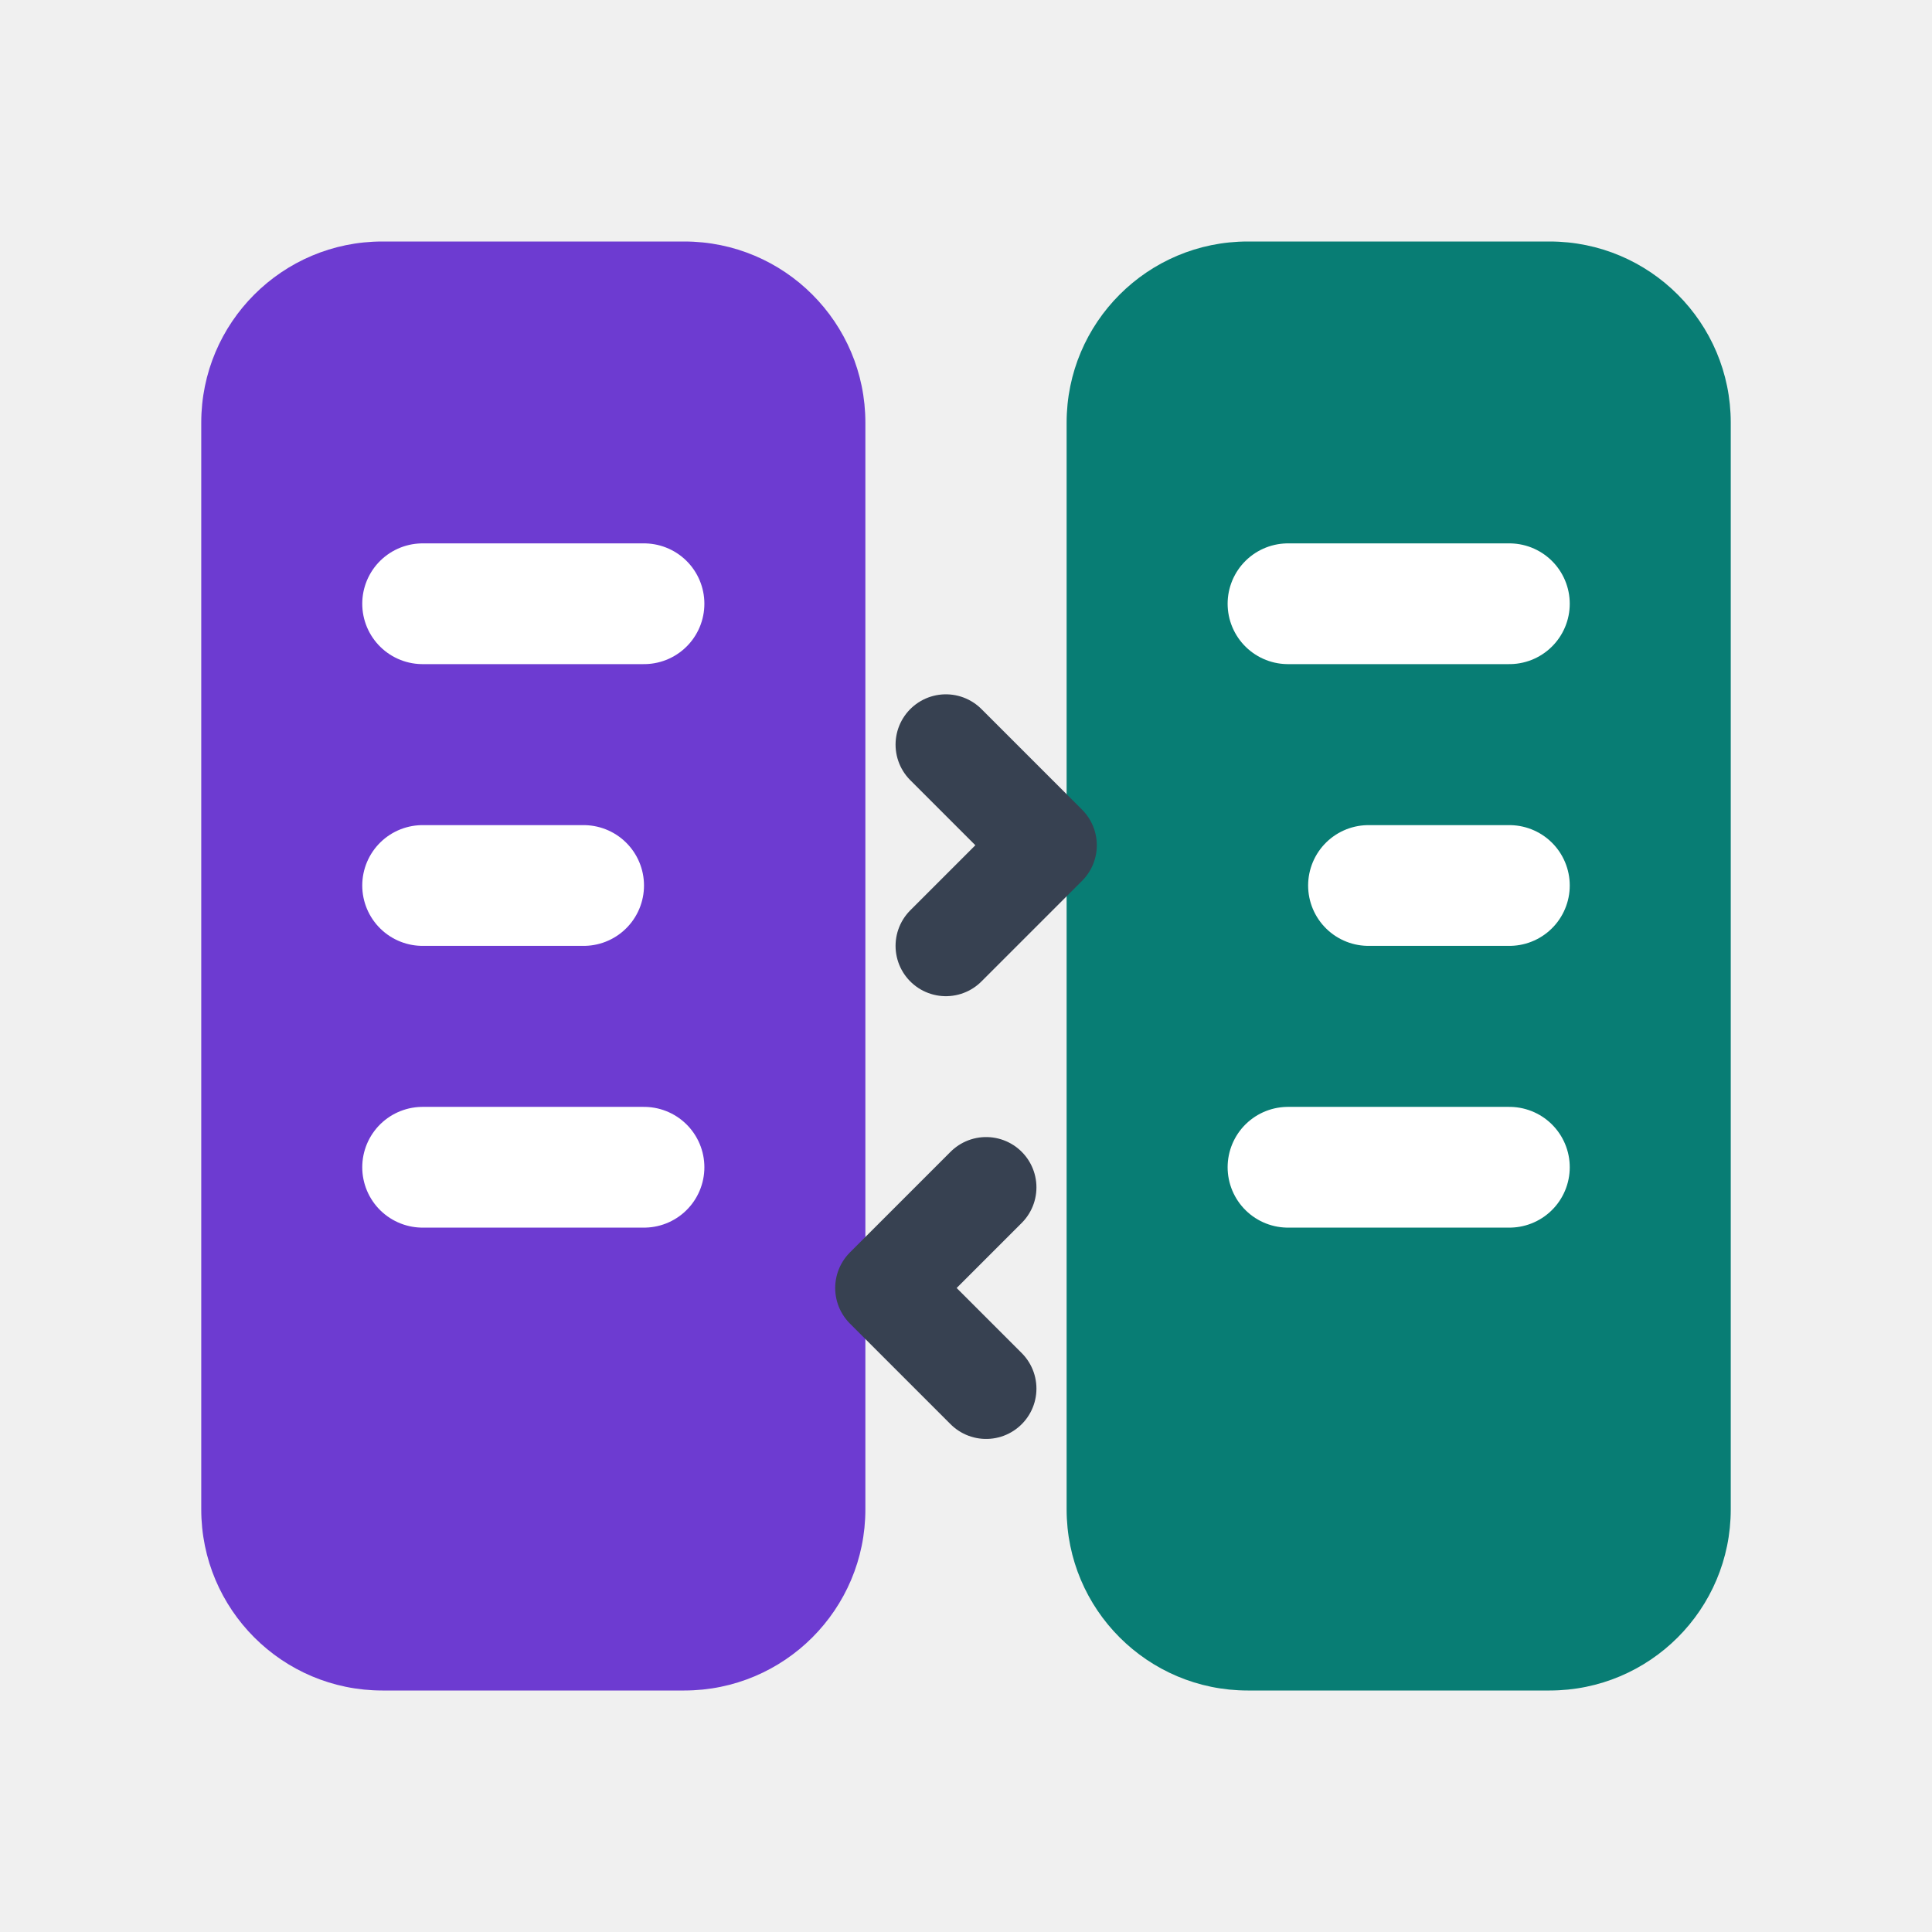
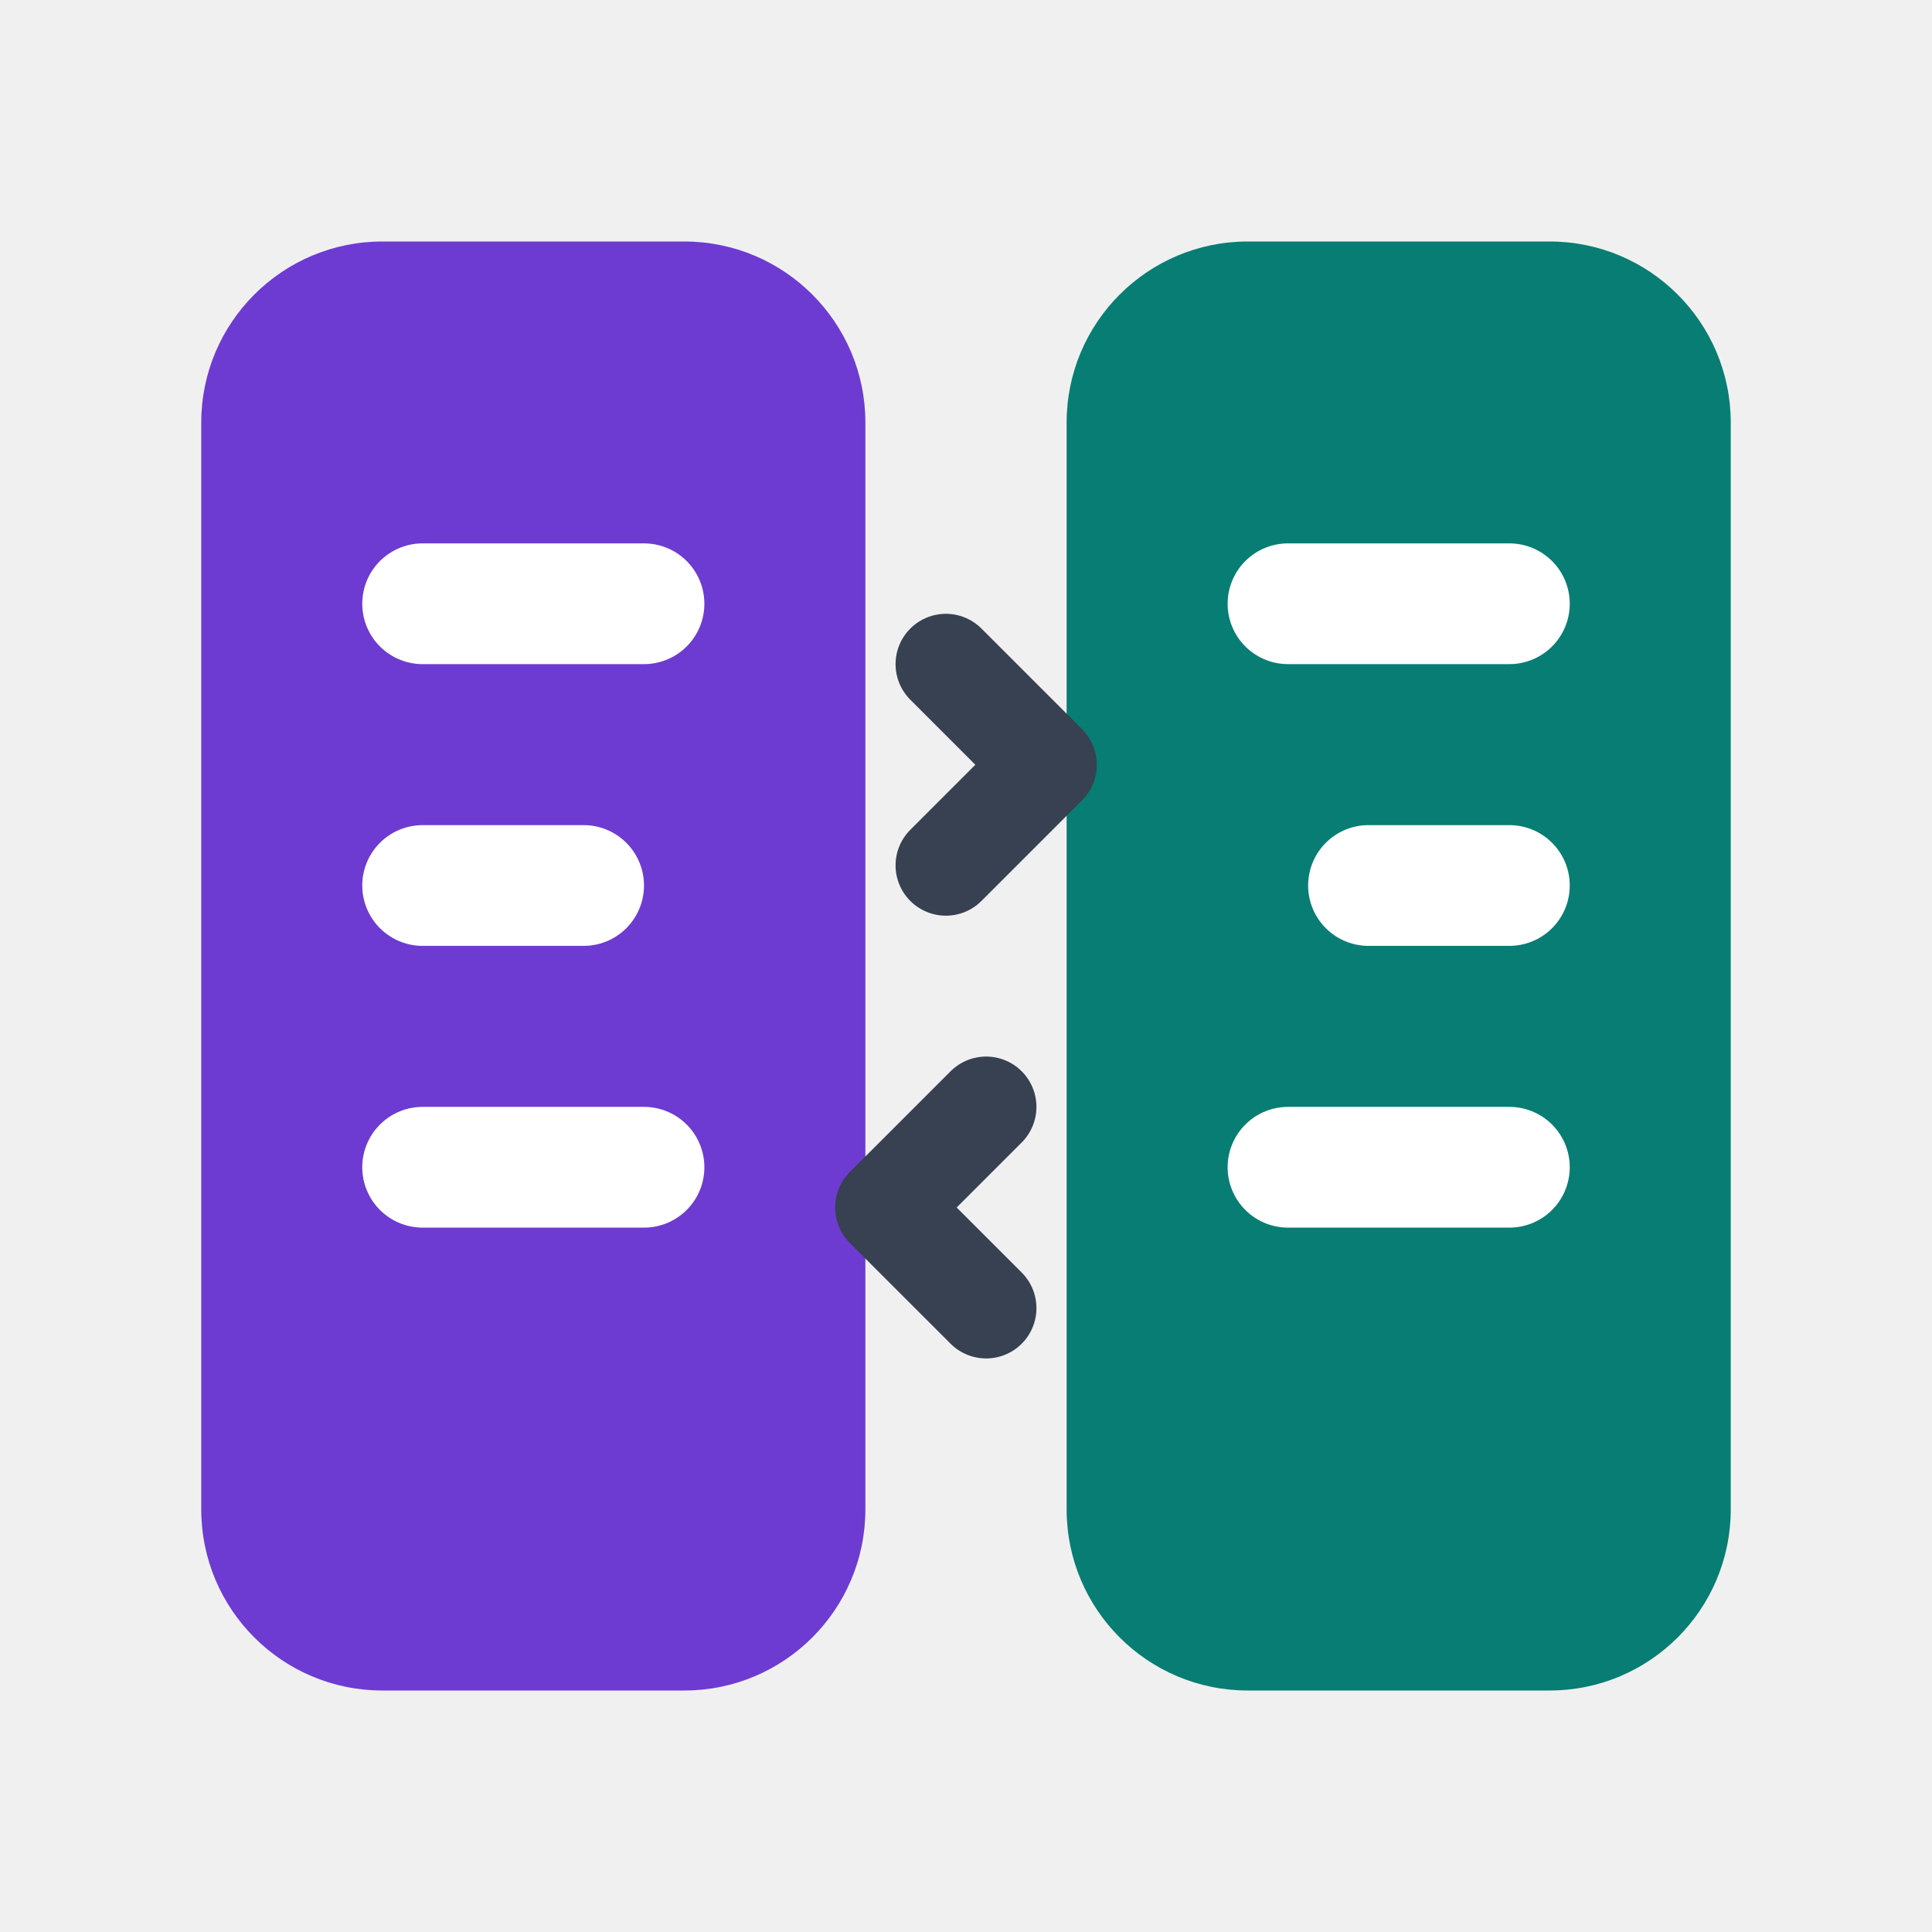
<svg xmlns="http://www.w3.org/2000/svg" viewBox="0 0 24 24">
  <rect x="2.5" y="3" width="8.25" height="18" rx="2.25" fill="#6d3bd1" />
  <rect x="13.25" y="3" width="8.25" height="18" rx="2.25" fill="#087d74" />
  <path d="M5.25 7.5H8M5.25 11H7.25M5.25 14.5H8" fill="none" stroke="#fff" stroke-width="1.5" stroke-linecap="round" />
  <path d="M16 7.5H18.75M17 11H18.75M16 14.5H18.75" fill="none" stroke="#fff" stroke-width="1.5" stroke-linecap="round" />
-   <path d="M11.75 9.25L13 10.5L11.75 11.75M12.25 14.75L11 16L12.25 17.25" fill="none" stroke="#374151" stroke-width="1.25" stroke-linecap="round" stroke-linejoin="round" />
+   <path d="M11.75 8.25L13 9.5L11.75 10.75M12.25 13.75L11 15L12.25 16.25" fill="none" stroke="#374151" stroke-width="1.25" stroke-linecap="round" stroke-linejoin="round" />
</svg>
